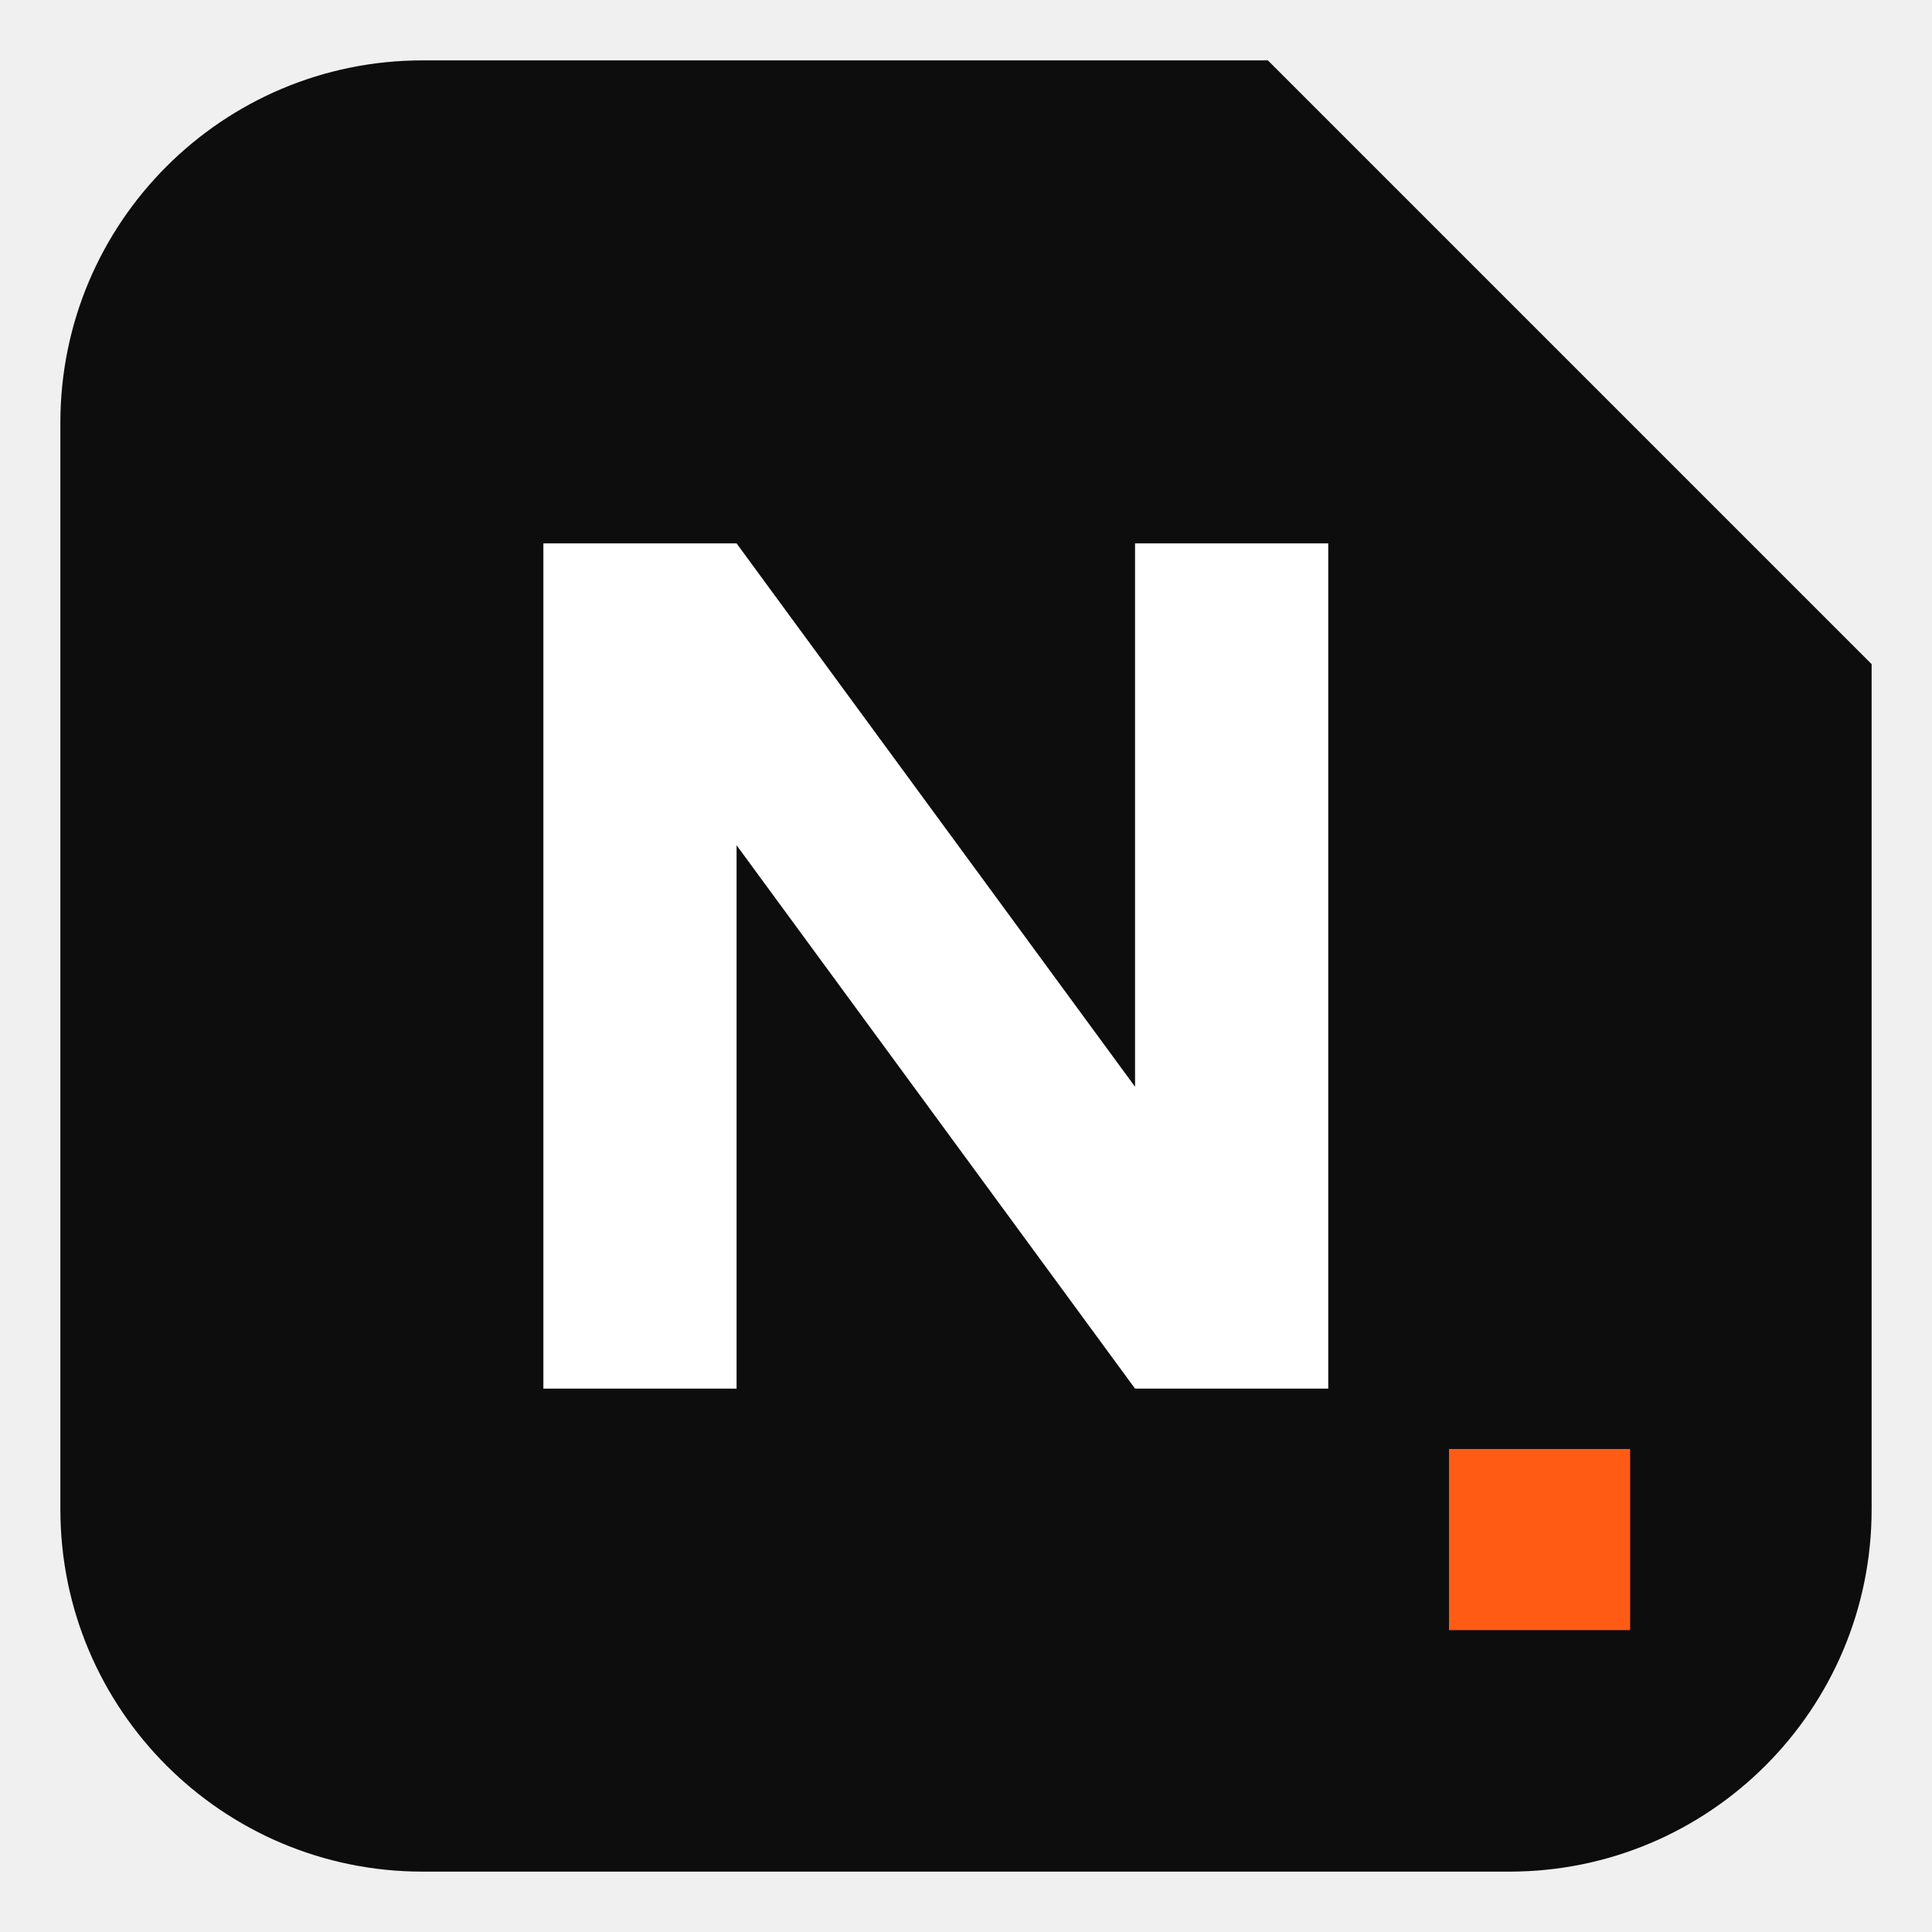
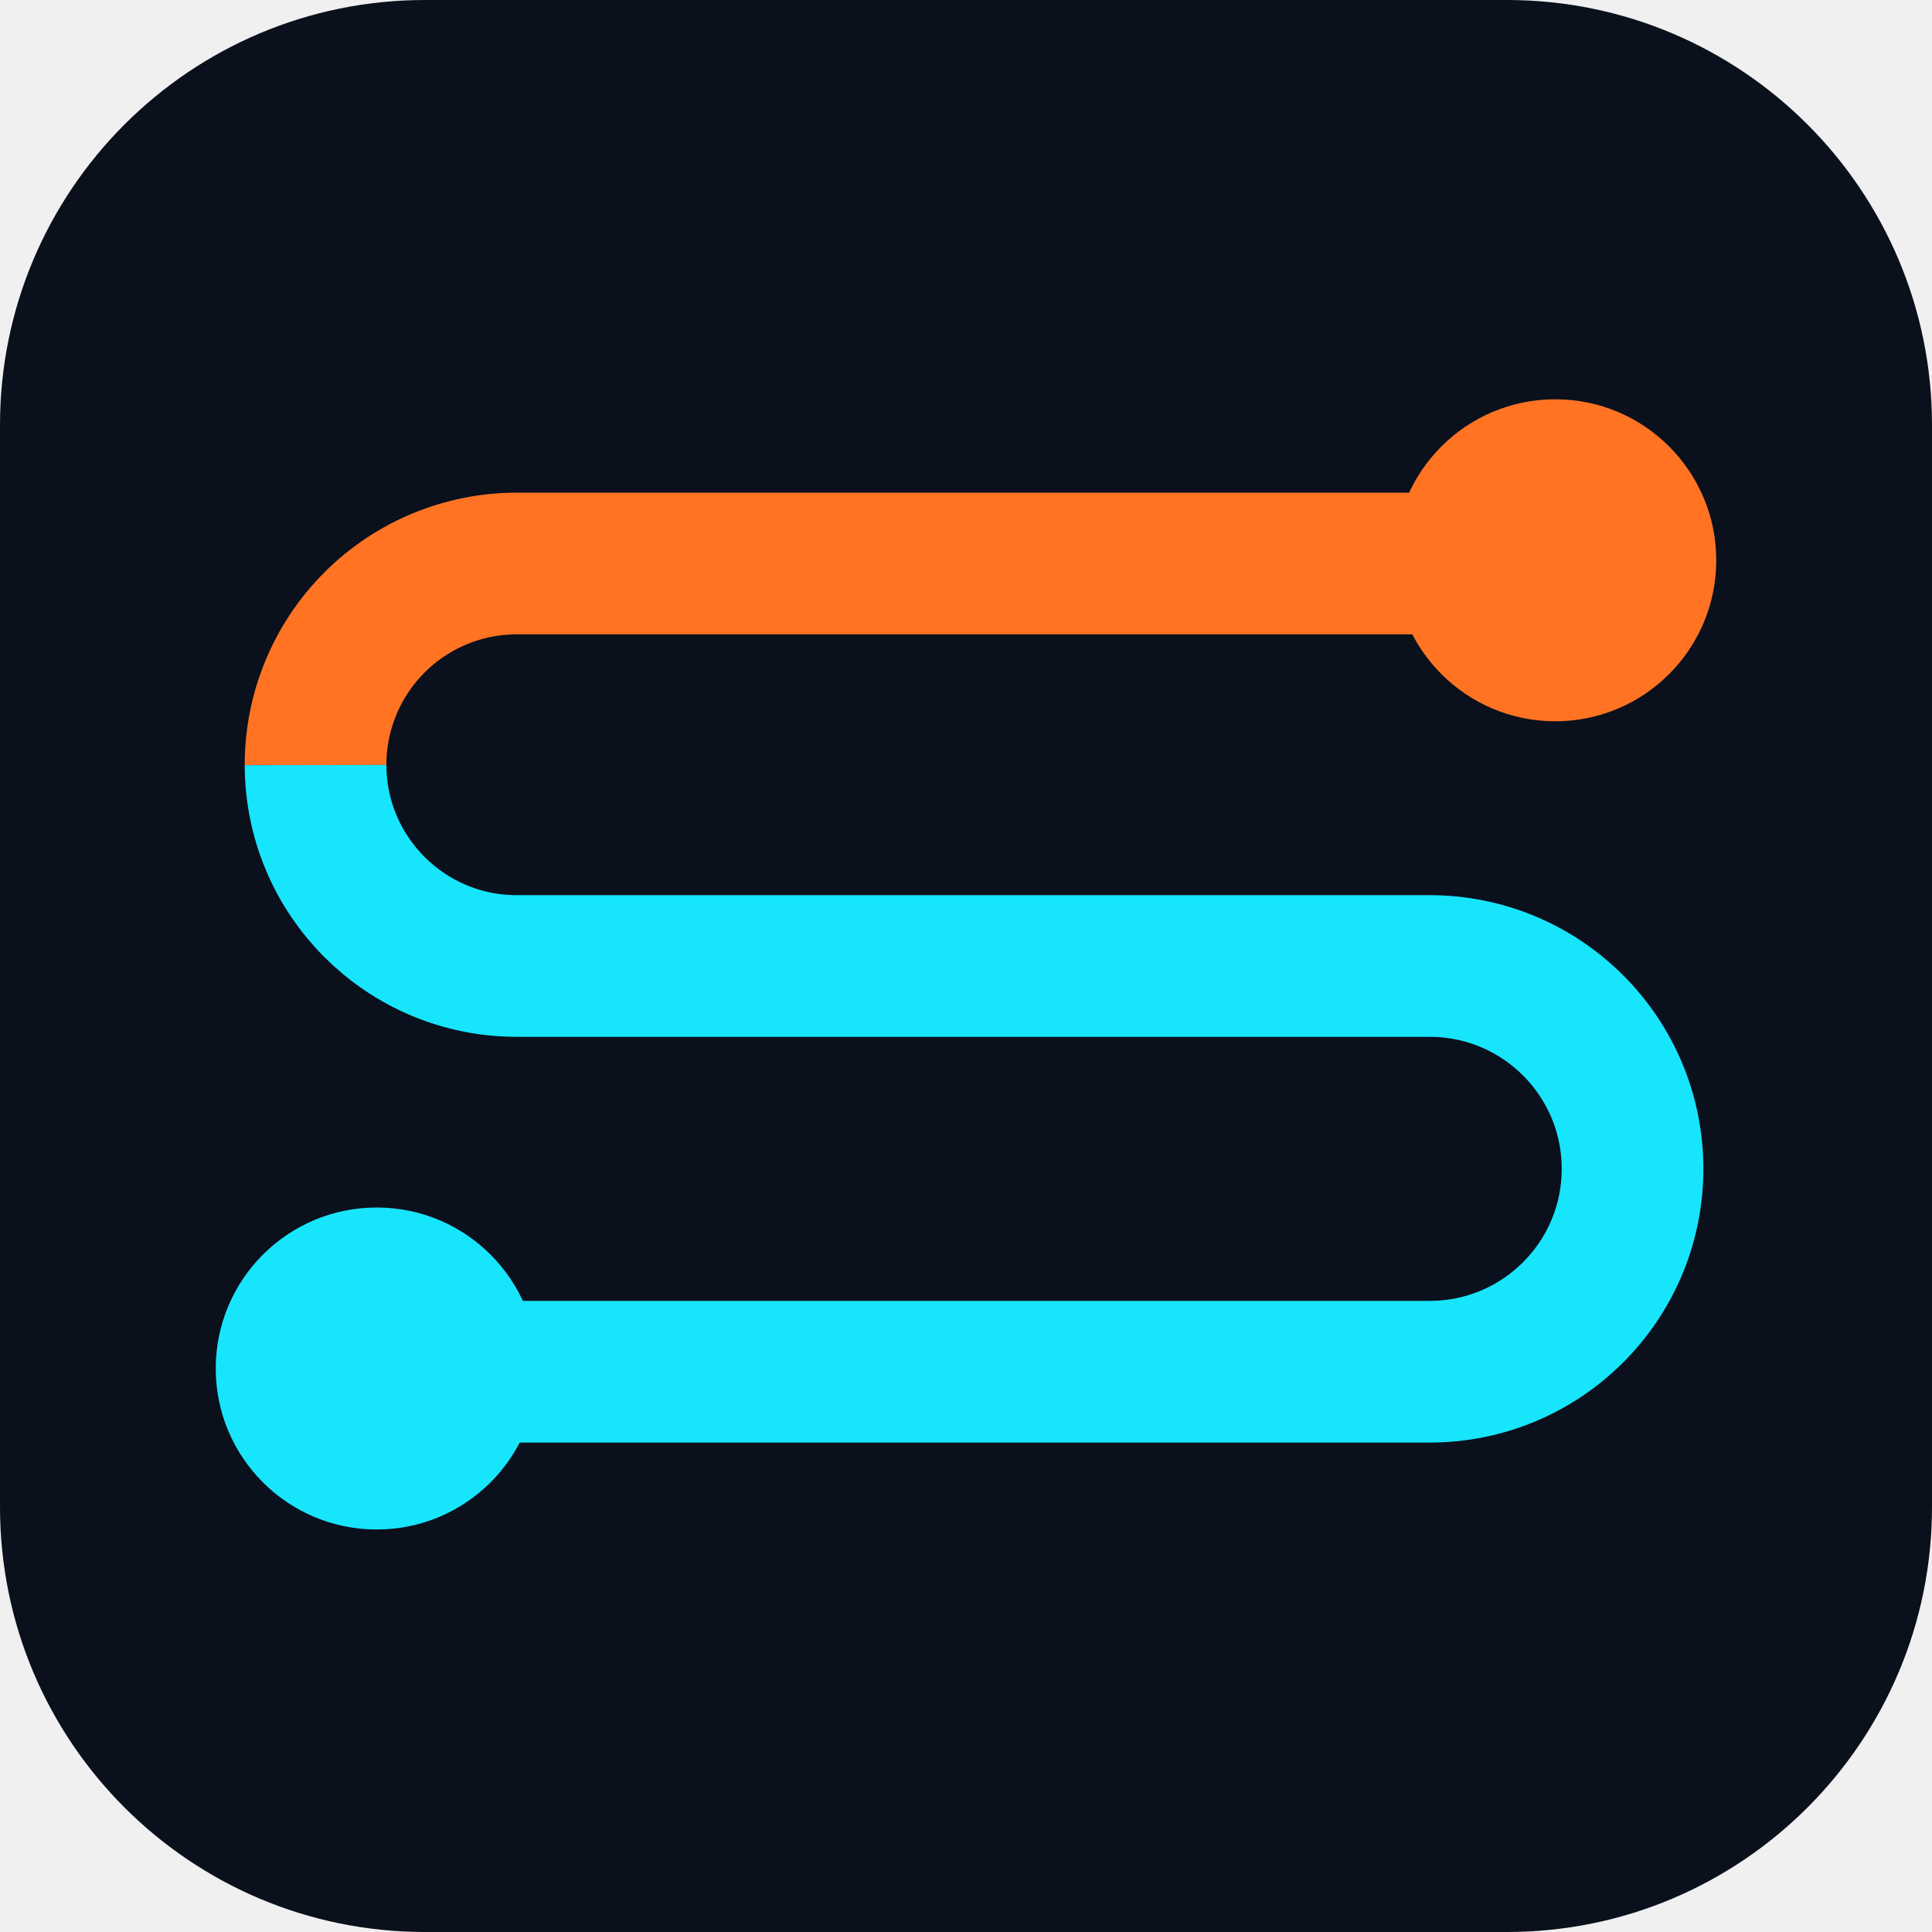
- <svg xmlns="http://www.w3.org/2000/svg" viewBox="0 0 32 32">
-   <path d="M6 1h15l10 10v14a6 6 0 0 1-6 6H7a6 6 0 0 1-6-6V7a6 6 0 0 1 6-6z" fill="#0d0d0e" />
-   <path d="M9 23V9h3.2l6.6 9V9H22v14h-3.2l-6.6-9v9z" fill="#fff" />
-   <rect x="24" y="24" width="3" height="3" fill="#ff5b14" />
+ <svg xmlns="http://www.w3.org/2000/svg" viewBox="132.0 187.5 300 300">
+   <rect x="132.0" y="187.5" width="300" height="300" rx="66" fill="#0a101c" />
+   <path d="M373.5 275H212.3A31.25 31.25 0 0 0 181 306.3" fill="none" stroke-width="22" stroke="#ff7323" />
+   <circle cx="373.5" cy="274.5" r="25" fill="#ff7323" />
+   <path d="M181 306.3A31.25 31.25 0 0 0 212.3 337.5H354A31.5 31.5 0 0 1 354 400.5H190.5" fill="none" stroke-width="22" stroke="#17e5fc" />
+   <circle cx="190.5" cy="400" r="25" fill="#17e5fc" />
</svg>
